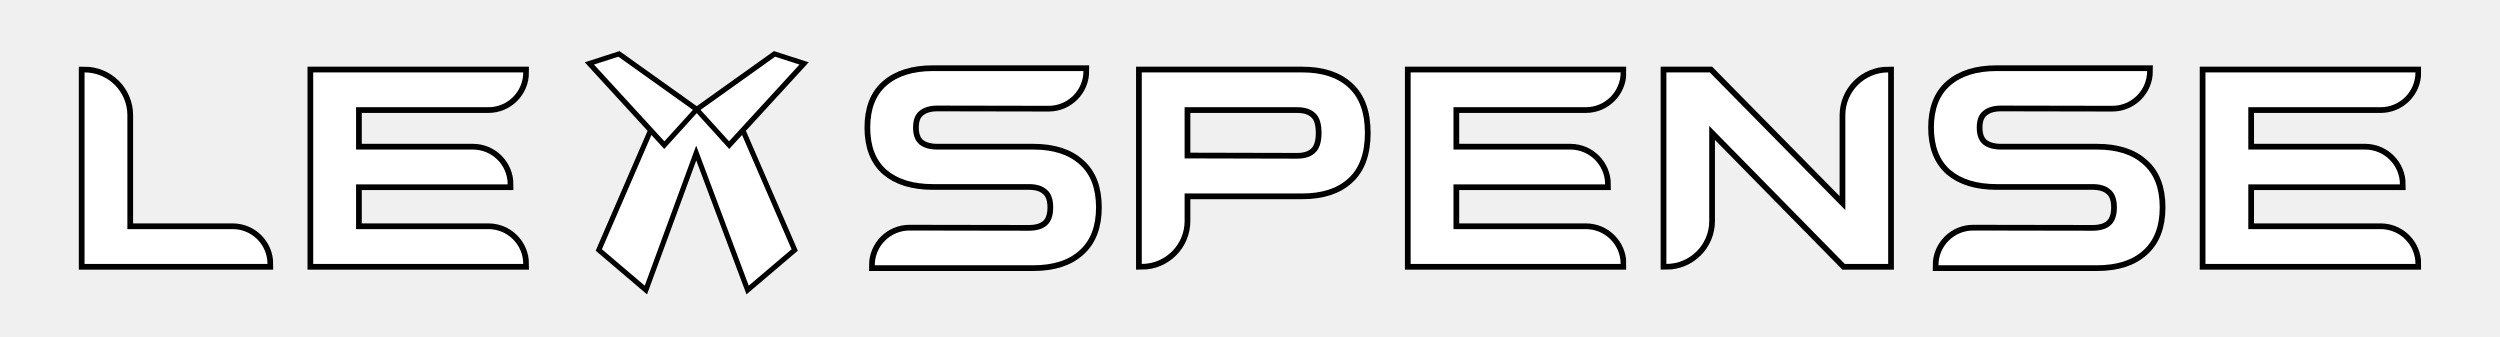
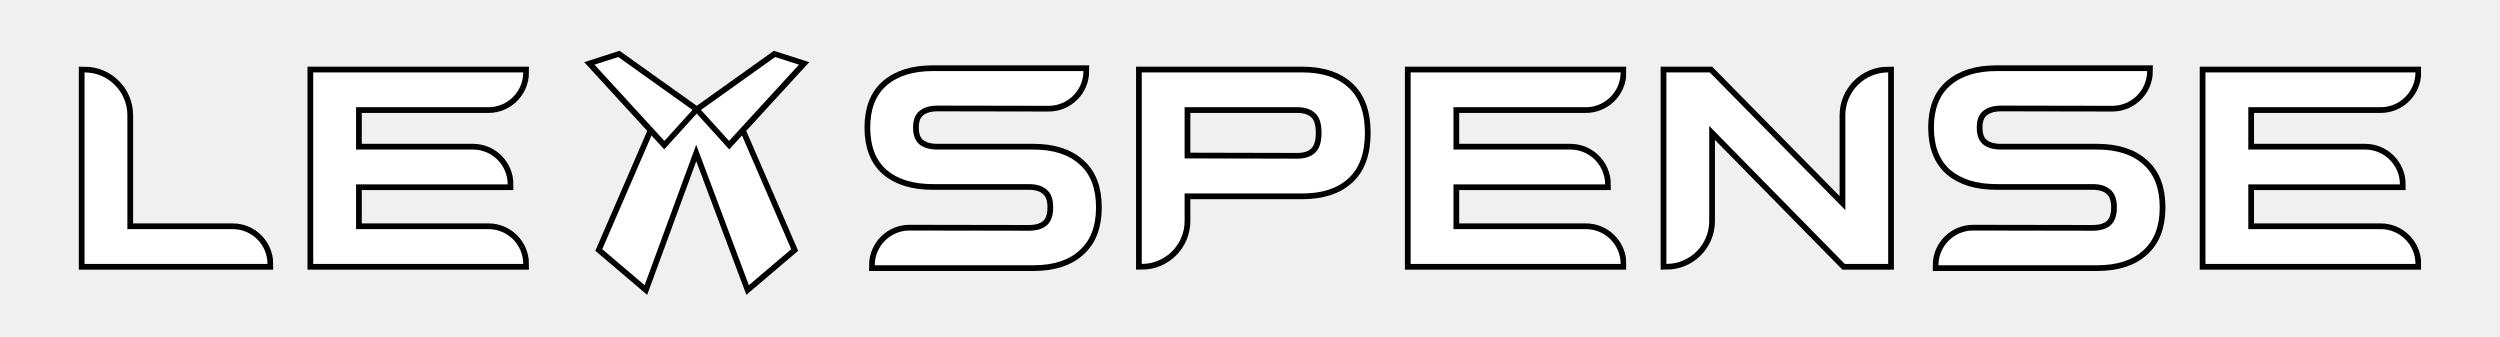
<svg xmlns="http://www.w3.org/2000/svg" xmlns:xlink="http://www.w3.org/1999/xlink" width="892" height="120" viewBox="0 0 892 120" fill="none">
  <rect width="892" height="120" fill="none" />
  <use xlink:href="#stroke0_2200_23" fill="white" />
  <mask id="stroke1_2200_23" maskUnits="userSpaceOnUse" x="27.159" y="22.829" width="71" height="74" fill="black">
    <rect fill="white" x="27.159" y="22.829" width="71" height="74" />
    <use xlink:href="#stroke0_2200_23" />
  </mask>
  <path d="M30.159 94.171V25.829C38.605 25.829 45.453 32.676 45.453 41.122V81.745H83.017C89.879 81.745 95.443 87.309 95.443 94.171H30.159Z" stroke-width="4.078" stroke="black" mask="url(#stroke1_2200_23)" />
  <use xlink:href="#stroke2_2200_23" fill="white" />
  <mask id="stroke3_2200_23" maskUnits="userSpaceOnUse" x="108.754" y="22.829" width="80" height="74" fill="black">
    <rect fill="white" x="108.754" y="22.829" width="80" height="74" />
    <use xlink:href="#stroke2_2200_23" />
  </mask>
  <path d="M111.754 94.171V25.829H186.691C186.691 32.692 181.128 38.255 174.265 38.255H127.047V53.357H168.722C175.584 53.357 181.147 58.92 181.147 65.783H127.047V81.745H174.265C181.128 81.745 186.691 87.309 186.691 94.171H111.754Z" stroke-width="4.078" stroke="black" mask="url(#stroke3_2200_23)" />
-   <path d="M254.275 38.635L253.952 39.513L262.274 40.501L262.466 40.523L262.542 40.701L283.448 88.967L283.547 89.195L283.357 89.356L267.112 103.17L266.749 103.479L266.581 103.032L248.412 54.594L230.618 103.03L230.452 103.481L230.087 103.17L213.842 89.356L213.652 89.195L213.751 88.967L234.656 40.701L234.732 40.524L234.923 40.501L242.767 39.545L242.427 38.638L242.233 38.122L242.78 38.187L248.422 38.855L253.92 38.187L254.464 38.12L254.275 38.635Z" fill="white" stroke-width="1.837" stroke="black" />
+   <path d="M254.275 38.635L253.952 39.513L262.274 40.501L262.466 40.523L262.542 40.701L283.448 88.967L283.547 89.195L283.357 89.356L267.112 103.17L266.749 103.479L266.581 103.032L248.412 54.594L230.618 103.03L230.452 103.481L230.087 103.17L213.842 89.356L213.652 89.195L213.751 88.967L234.656 40.701L234.732 40.524L234.923 40.501L242.767 39.545L242.427 38.638L242.233 38.122L242.78 38.187L248.422 38.855L253.92 38.187L254.464 38.12L254.275 38.635Z" fill="white" stroke-width="2.04" stroke="black" />
  <path d="M248.598 39.032L220.836 19.232L210.279 22.629L237.026 51.788L248.598 39.032Z" fill="white" />
-   <path d="M220.836 19.232L221.419 18.502L221.041 18.233L220.577 18.382L220.836 19.232ZM248.598 39.032L249.293 39.602L249.966 38.861L249.182 38.302L248.598 39.032ZM237.026 51.788L236.308 52.4L236.999 53.154L237.72 52.359L237.026 51.788ZM210.279 22.629L210.02 21.779L208.63 22.226L209.561 23.241L210.279 22.629ZM220.836 19.232L220.253 19.962L248.015 39.762L248.598 39.032L249.182 38.302L221.419 18.502L220.836 19.232ZM248.598 39.032L247.904 38.462L236.331 51.218L237.026 51.788L237.72 52.359L249.293 39.602L248.598 39.032ZM237.026 51.788L237.743 51.177L210.996 22.017L210.279 22.629L209.561 23.241L236.308 52.4L237.026 51.788ZM210.279 22.629L210.537 23.48L221.095 20.083L220.836 19.232L220.577 18.382L210.02 21.779L210.279 22.629Z" fill="black" />
+   <path d="M220.836 19.232L221.484 18.421L221.064 18.122L220.548 18.288L220.836 19.232ZM248.598 39.032L249.37 39.666L250.117 38.842L249.246 38.221L248.598 39.032ZM237.026 51.788L236.229 52.468L236.996 53.305L237.797 52.422L237.026 51.788ZM210.279 22.629L209.991 21.684L208.448 22.181L209.482 23.308L210.279 22.629ZM220.836 19.232L220.188 20.043L247.951 39.843L248.598 39.032L249.246 38.221L221.484 18.421L220.836 19.232ZM248.598 39.032L247.827 38.399L236.254 51.155L237.026 51.788L237.797 52.422L249.37 39.666L248.598 39.032ZM237.026 51.788L237.822 51.109L211.075 21.95L210.279 22.629L209.482 23.308L236.229 52.468L237.026 51.788ZM210.279 22.629L210.566 23.574L221.123 20.177L220.836 19.232L220.548 18.288L209.991 21.684L210.279 22.629Z" fill="black" />
  <path d="M248.585 39.032L276.348 19.232L286.905 22.629L260.158 51.788L248.585 39.032Z" fill="white" />
-   <path d="M276.348 19.232L275.765 18.502L276.142 18.233L276.606 18.382L276.348 19.232ZM248.585 39.032L247.89 39.602L247.218 38.861L248.002 38.302L248.585 39.032ZM260.158 51.788L260.875 52.4L260.184 53.154L259.463 52.359L260.158 51.788ZM286.905 22.629L287.164 21.779L288.553 22.226L287.622 23.241L286.905 22.629ZM276.348 19.232L276.931 19.962L249.168 39.762L248.585 39.032L248.002 38.302L275.765 18.502L276.348 19.232ZM248.585 39.032L249.28 38.462L260.853 51.218L260.158 51.788L259.463 52.359L247.89 39.602L248.585 39.032ZM260.158 51.788L259.441 51.177L286.188 22.017L286.905 22.629L287.622 23.241L260.875 52.4L260.158 51.788ZM286.905 22.629L286.646 23.48L276.089 20.083L276.348 19.232L276.606 18.382L287.164 21.779L286.905 22.629Z" fill="black" />
+   <path d="M276.348 19.232L275.7 18.421L276.12 18.122L276.635 18.288L276.348 19.232ZM248.585 39.032L247.814 39.666L247.067 38.842L247.937 38.221L248.585 39.032ZM260.158 51.788L260.955 52.468L260.187 53.305L259.387 52.422L260.158 51.788ZM286.905 22.629L287.192 21.684L288.736 22.181L287.702 23.308L286.905 22.629ZM276.348 19.232L276.996 20.043L249.233 39.843L248.585 39.032L247.937 38.221L275.7 18.421L276.348 19.232ZM248.585 39.032L249.357 38.399L260.929 51.155L260.158 51.788L259.387 52.422L247.814 39.666L248.585 39.032ZM260.158 51.788L259.361 51.109L286.108 21.95L286.905 22.629L287.702 23.308L260.955 52.468L260.158 51.788ZM286.905 22.629L286.618 23.574L276.06 20.177L276.348 19.232L276.635 18.288L287.192 21.684L286.905 22.629Z" fill="black" />
  <use xlink:href="#stroke4_2200_23" fill="white" />
  <mask id="stroke5_2200_23" maskUnits="userSpaceOnUse" x="307.493" y="22.352" width="86" height="75" fill="black">
    <rect fill="white" x="307.493" y="22.352" width="86" height="75" />
    <use xlink:href="#stroke4_2200_23" />
  </mask>
  <path d="M312.118 94.65H368.703C375.776 94.65 381.256 92.897 385.143 89.392C389.094 85.888 391.07 80.758 391.07 74.004C391.07 67.185 389.094 62.056 385.143 58.615C381.256 55.11 375.776 53.358 368.703 53.358H334.484C331.744 53.358 329.61 52.752 328.08 51.541C326.551 50.267 325.786 48.26 325.786 45.52C325.786 42.78 326.551 40.804 328.08 39.593C329.61 38.319 331.744 37.682 334.484 37.682L374.151 37.755C381.01 37.767 386.577 32.211 386.577 25.352H332.859C325.786 25.352 320.274 27.072 316.324 30.513C312.436 33.89 310.493 38.892 310.493 45.52C310.493 52.147 312.436 57.181 316.324 60.622C320.274 63.999 325.786 65.688 332.859 65.688H367.078C369.882 65.688 372.017 66.357 373.482 67.695C375.012 68.969 375.776 71.072 375.776 74.004C375.776 76.935 375.012 79.069 373.482 80.408C372.017 81.682 369.882 82.319 367.078 82.319L324.544 82.245C317.685 82.233 312.118 87.79 312.118 94.65Z" stroke-width="4.078" stroke="black" mask="url(#stroke5_2200_23)" />
  <use xlink:href="#stroke6_2200_23" fill="white" />
  <mask id="stroke7_2200_23" maskUnits="userSpaceOnUse" x="404.381" y="22.829" width="85" height="74" fill="black">
    <rect fill="white" x="404.381" y="22.829" width="85" height="74" />
    <use xlink:href="#stroke6_2200_23" />
  </mask>
  <path d="M407.381 94.171V25.829H464.635C471.708 25.829 477.189 27.613 481.076 31.182C485.026 34.75 487.002 40.167 487.002 47.431C487.002 54.695 485.026 60.112 481.076 63.68C477.189 67.249 471.708 69.033 464.635 69.033H422.674V78.878C422.674 87.324 415.827 94.171 407.381 94.171ZM462.819 38.255H422.674V56.511L462.819 56.607C465.623 56.607 467.758 55.906 469.223 54.504C470.753 53.102 471.517 50.745 471.517 47.431C471.517 44.054 470.753 41.696 469.223 40.358C467.758 38.956 465.623 38.255 462.819 38.255Z" stroke-width="4.078" stroke="black" mask="url(#stroke7_2200_23)" />
  <use xlink:href="#stroke8_2200_23" fill="white" />
  <mask id="stroke9_2200_23" maskUnits="userSpaceOnUse" x="500.313" y="22.829" width="80" height="74" fill="black">
    <rect fill="white" x="500.313" y="22.829" width="80" height="74" />
    <use xlink:href="#stroke8_2200_23" />
  </mask>
  <path d="M503.313 94.171V25.829H578.25C578.25 32.692 572.687 38.255 565.824 38.255H518.606V53.357H560.28C567.143 53.357 572.706 58.92 572.706 65.783H518.606V81.745H565.824C572.687 81.745 578.25 87.309 578.25 94.171H503.313Z" stroke-width="4.078" stroke="black" mask="url(#stroke9_2200_23)" />
  <use xlink:href="#stroke10_2200_23" fill="white" />
  <mask id="stroke11_2200_23" maskUnits="userSpaceOnUse" x="591.561" y="22.829" width="85" height="74" fill="black">
    <rect fill="white" x="591.561" y="22.829" width="85" height="74" />
    <use xlink:href="#stroke10_2200_23" />
  </mask>
  <path d="M594.561 94.171V25.829H610.046L658.411 74.959V41.122C658.411 32.676 665.258 25.829 673.704 25.829V94.171H658.22L609.855 44.946V78.878C609.855 87.324 603.008 94.171 594.561 94.171Z" stroke-width="4.078" stroke="black" mask="url(#stroke11_2200_23)" />
  <use xlink:href="#stroke12_2200_23" fill="white" />
  <mask id="stroke13_2200_23" maskUnits="userSpaceOnUse" x="687.016" y="22.352" width="86" height="75" fill="black">
    <rect fill="white" x="687.016" y="22.352" width="86" height="75" />
    <use xlink:href="#stroke12_2200_23" />
  </mask>
  <path d="M691.641 94.65H748.226C755.299 94.65 760.779 92.897 764.666 89.392C768.617 85.888 770.592 80.758 770.592 74.004C770.592 67.185 768.617 62.056 764.666 58.615C760.779 55.11 755.299 53.358 748.226 53.358H714.007C711.267 53.358 709.132 52.752 707.603 51.541C706.074 50.267 705.309 48.26 705.309 45.52C705.309 42.78 706.074 40.804 707.603 39.593C709.132 38.319 711.267 37.682 714.007 37.682L753.674 37.755C760.533 37.767 766.1 32.211 766.1 25.352H712.382C705.309 25.352 699.797 27.072 695.846 30.513C691.959 33.89 690.016 38.892 690.016 45.52C690.016 52.147 691.959 57.181 695.846 60.622C699.797 63.999 705.309 65.688 712.382 65.688H746.601C749.405 65.688 751.539 66.357 753.005 67.695C754.534 68.969 755.299 71.072 755.299 74.004C755.299 76.935 754.534 79.069 753.005 80.408C751.539 81.682 749.405 82.319 746.601 82.319L704.066 82.245C697.207 82.233 691.641 87.79 691.641 94.65Z" stroke-width="4.078" stroke="black" mask="url(#stroke13_2200_23)" />
  <use xlink:href="#stroke14_2200_23" fill="white" />
  <mask id="stroke15_2200_23" maskUnits="userSpaceOnUse" x="783.903" y="22.829" width="80" height="74" fill="black">
    <rect fill="white" x="783.903" y="22.829" width="80" height="74" />
    <use xlink:href="#stroke14_2200_23" />
  </mask>
  <path d="M786.903 94.171V25.829H861.841C861.841 32.692 856.277 38.255 849.415 38.255H802.197V53.357H843.871C850.734 53.357 856.297 58.92 856.297 65.783H802.197V81.745H849.415C856.277 81.745 861.841 87.309 861.841 94.171H786.903Z" stroke-width="4.078" stroke="black" mask="url(#stroke15_2200_23)" />
  <defs>
    <path id="stroke0_2200_23" d="M30.159 94.171V25.829C38.605 25.829 45.453 32.676 45.453 41.122V81.745H83.017C89.879 81.745 95.443 87.309 95.443 94.171H30.159Z" />
    <path id="stroke2_2200_23" d="M111.754 94.171V25.829H186.691C186.691 32.692 181.128 38.255 174.265 38.255H127.047V53.357H168.722C175.584 53.357 181.147 58.92 181.147 65.783H127.047V81.745H174.265C181.128 81.745 186.691 87.309 186.691 94.171H111.754Z" />
    <path id="stroke4_2200_23" d="M312.118 94.65C312.118 87.79 317.685 82.233 324.544 82.245L367.078 82.319C369.882 82.319 372.017 81.682 373.482 80.408C375.012 79.069 375.776 76.935 375.776 74.004C375.776 71.072 375.012 68.969 373.482 67.695C372.017 66.357 369.882 65.688 367.078 65.688H332.859C325.786 65.688 320.274 63.999 316.324 60.622C312.436 57.181 310.493 52.147 310.493 45.52C310.493 38.892 312.436 33.89 316.324 30.513C320.274 27.072 325.786 25.352 332.859 25.352H386.577C386.577 32.211 381.01 37.767 374.151 37.755L334.484 37.682C331.744 37.682 329.61 38.319 328.08 39.593C326.551 40.804 325.786 42.78 325.786 45.52C325.786 48.26 326.551 50.267 328.08 51.541C329.61 52.752 331.744 53.358 334.484 53.358H368.703C375.776 53.358 381.256 55.11 385.143 58.615C389.094 62.056 391.07 67.185 391.07 74.004C391.07 80.758 389.094 85.888 385.143 89.392C381.256 92.897 375.776 94.65 368.703 94.65H312.118Z" />
    <path id="stroke6_2200_23" d="M407.381 94.171V25.829H464.635C471.708 25.829 477.189 27.613 481.076 31.182C485.026 34.75 487.002 40.167 487.002 47.431C487.002 54.695 485.026 60.112 481.076 63.68C477.189 67.249 471.708 69.033 464.635 69.033H422.674V78.878C422.674 87.324 415.827 94.171 407.381 94.171ZM462.819 38.255H422.674V56.511L462.819 56.607C465.623 56.607 467.758 55.906 469.223 54.504C470.753 53.102 471.517 50.745 471.517 47.431C471.517 44.054 470.753 41.696 469.223 40.358C467.758 38.956 465.623 38.255 462.819 38.255Z" />
    <path id="stroke8_2200_23" d="M503.313 94.171V25.829H578.25C578.25 32.692 572.687 38.255 565.824 38.255H518.606V53.357H560.28C567.143 53.357 572.706 58.92 572.706 65.783H518.606V81.745H565.824C572.687 81.745 578.25 87.309 578.25 94.171H503.313Z" />
    <path id="stroke10_2200_23" d="M594.561 94.171V25.829H610.046L658.411 74.959V41.122C658.411 32.676 665.258 25.829 673.704 25.829V94.171H658.22L609.855 44.946V78.878C609.855 87.324 603.008 94.171 594.561 94.171Z" />
    <path id="stroke12_2200_23" d="M691.641 94.65C691.641 87.79 697.207 82.233 704.066 82.245L746.601 82.319C749.405 82.319 751.539 81.682 753.005 80.408C754.534 79.069 755.299 76.935 755.299 74.004C755.299 71.072 754.534 68.969 753.005 67.695C751.539 66.357 749.405 65.688 746.601 65.688H712.382C705.309 65.688 699.797 63.999 695.846 60.622C691.959 57.181 690.016 52.147 690.016 45.52C690.016 38.892 691.959 33.89 695.846 30.513C699.797 27.072 705.309 25.352 712.382 25.352H766.1C766.1 32.211 760.533 37.767 753.674 37.755L714.007 37.682C711.267 37.682 709.132 38.319 707.603 39.593C706.074 40.804 705.309 42.78 705.309 45.52C705.309 48.26 706.074 50.267 707.603 51.541C709.132 52.752 711.267 53.358 714.007 53.358H748.226C755.299 53.358 760.779 55.11 764.666 58.615C768.617 62.056 770.592 67.185 770.592 74.004C770.592 80.758 768.617 85.888 764.666 89.392C760.779 92.897 755.299 94.65 748.226 94.65H691.641Z" />
    <path id="stroke14_2200_23" d="M786.903 94.171V25.829H861.841C861.841 32.692 856.277 38.255 849.415 38.255H802.197V53.357H843.871C850.734 53.357 856.297 58.92 856.297 65.783H802.197V81.745H849.415C856.277 81.745 861.841 87.309 861.841 94.171H786.903Z" />
  </defs>
</svg>
